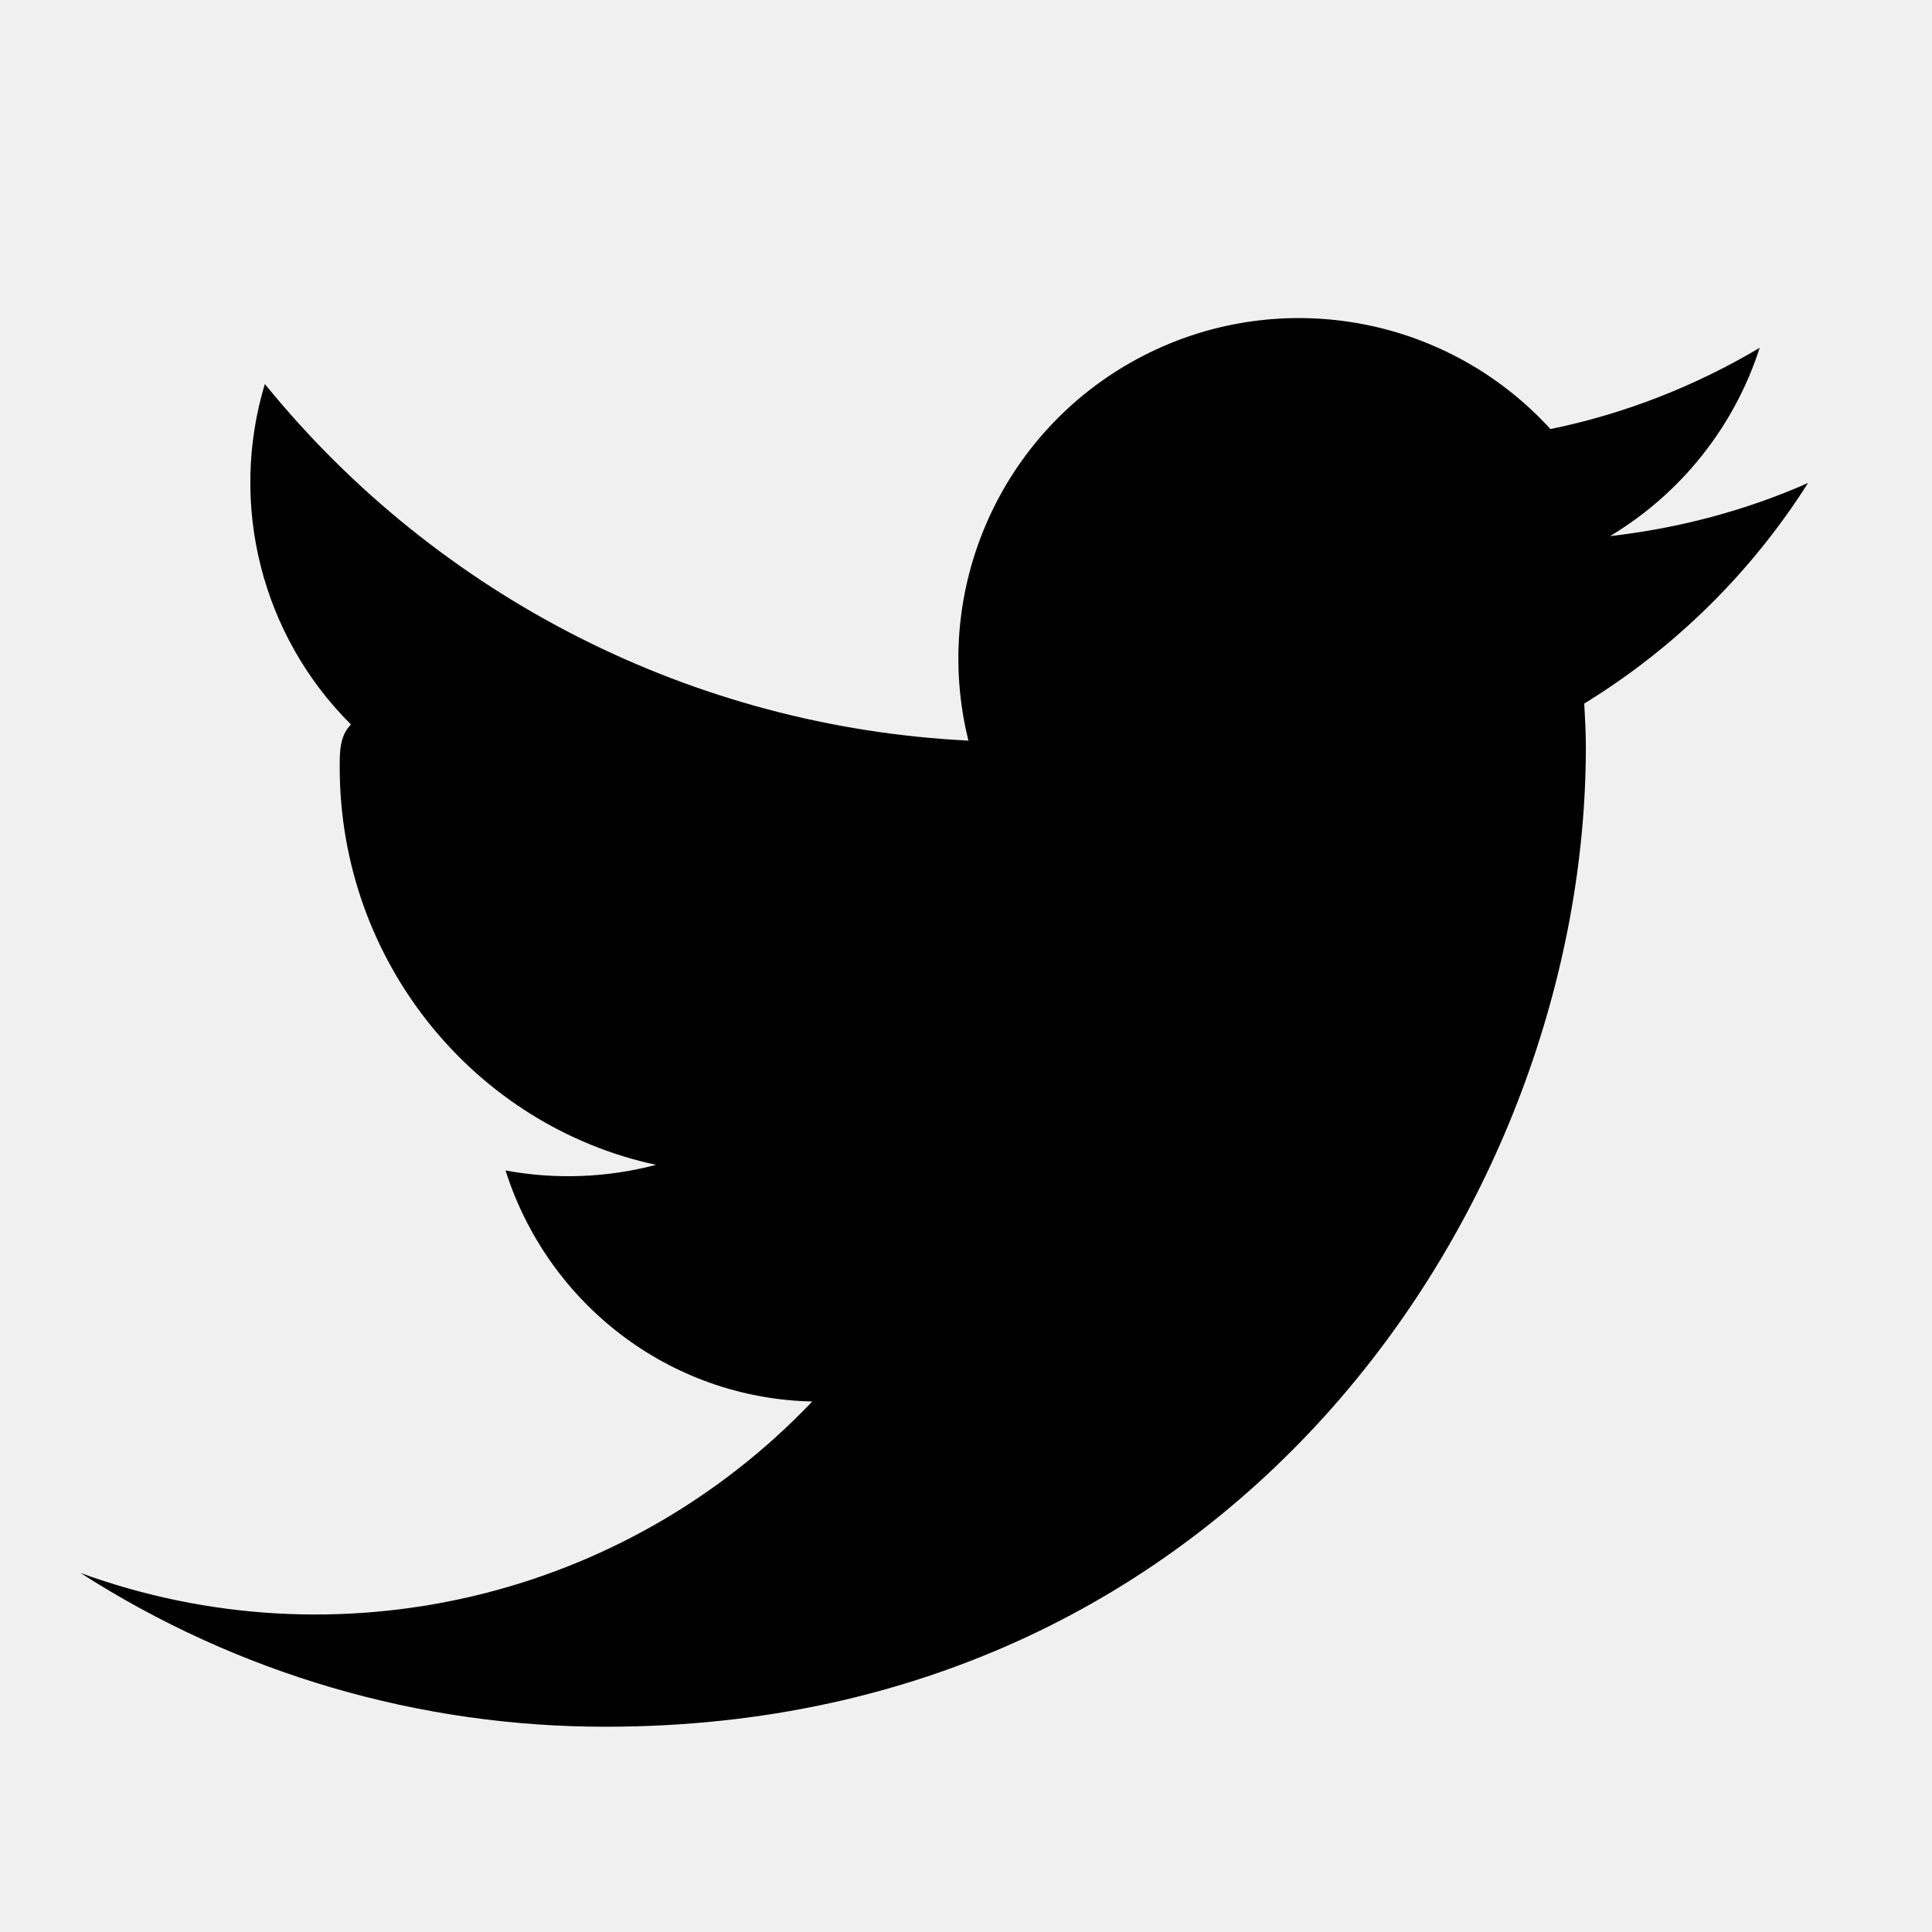
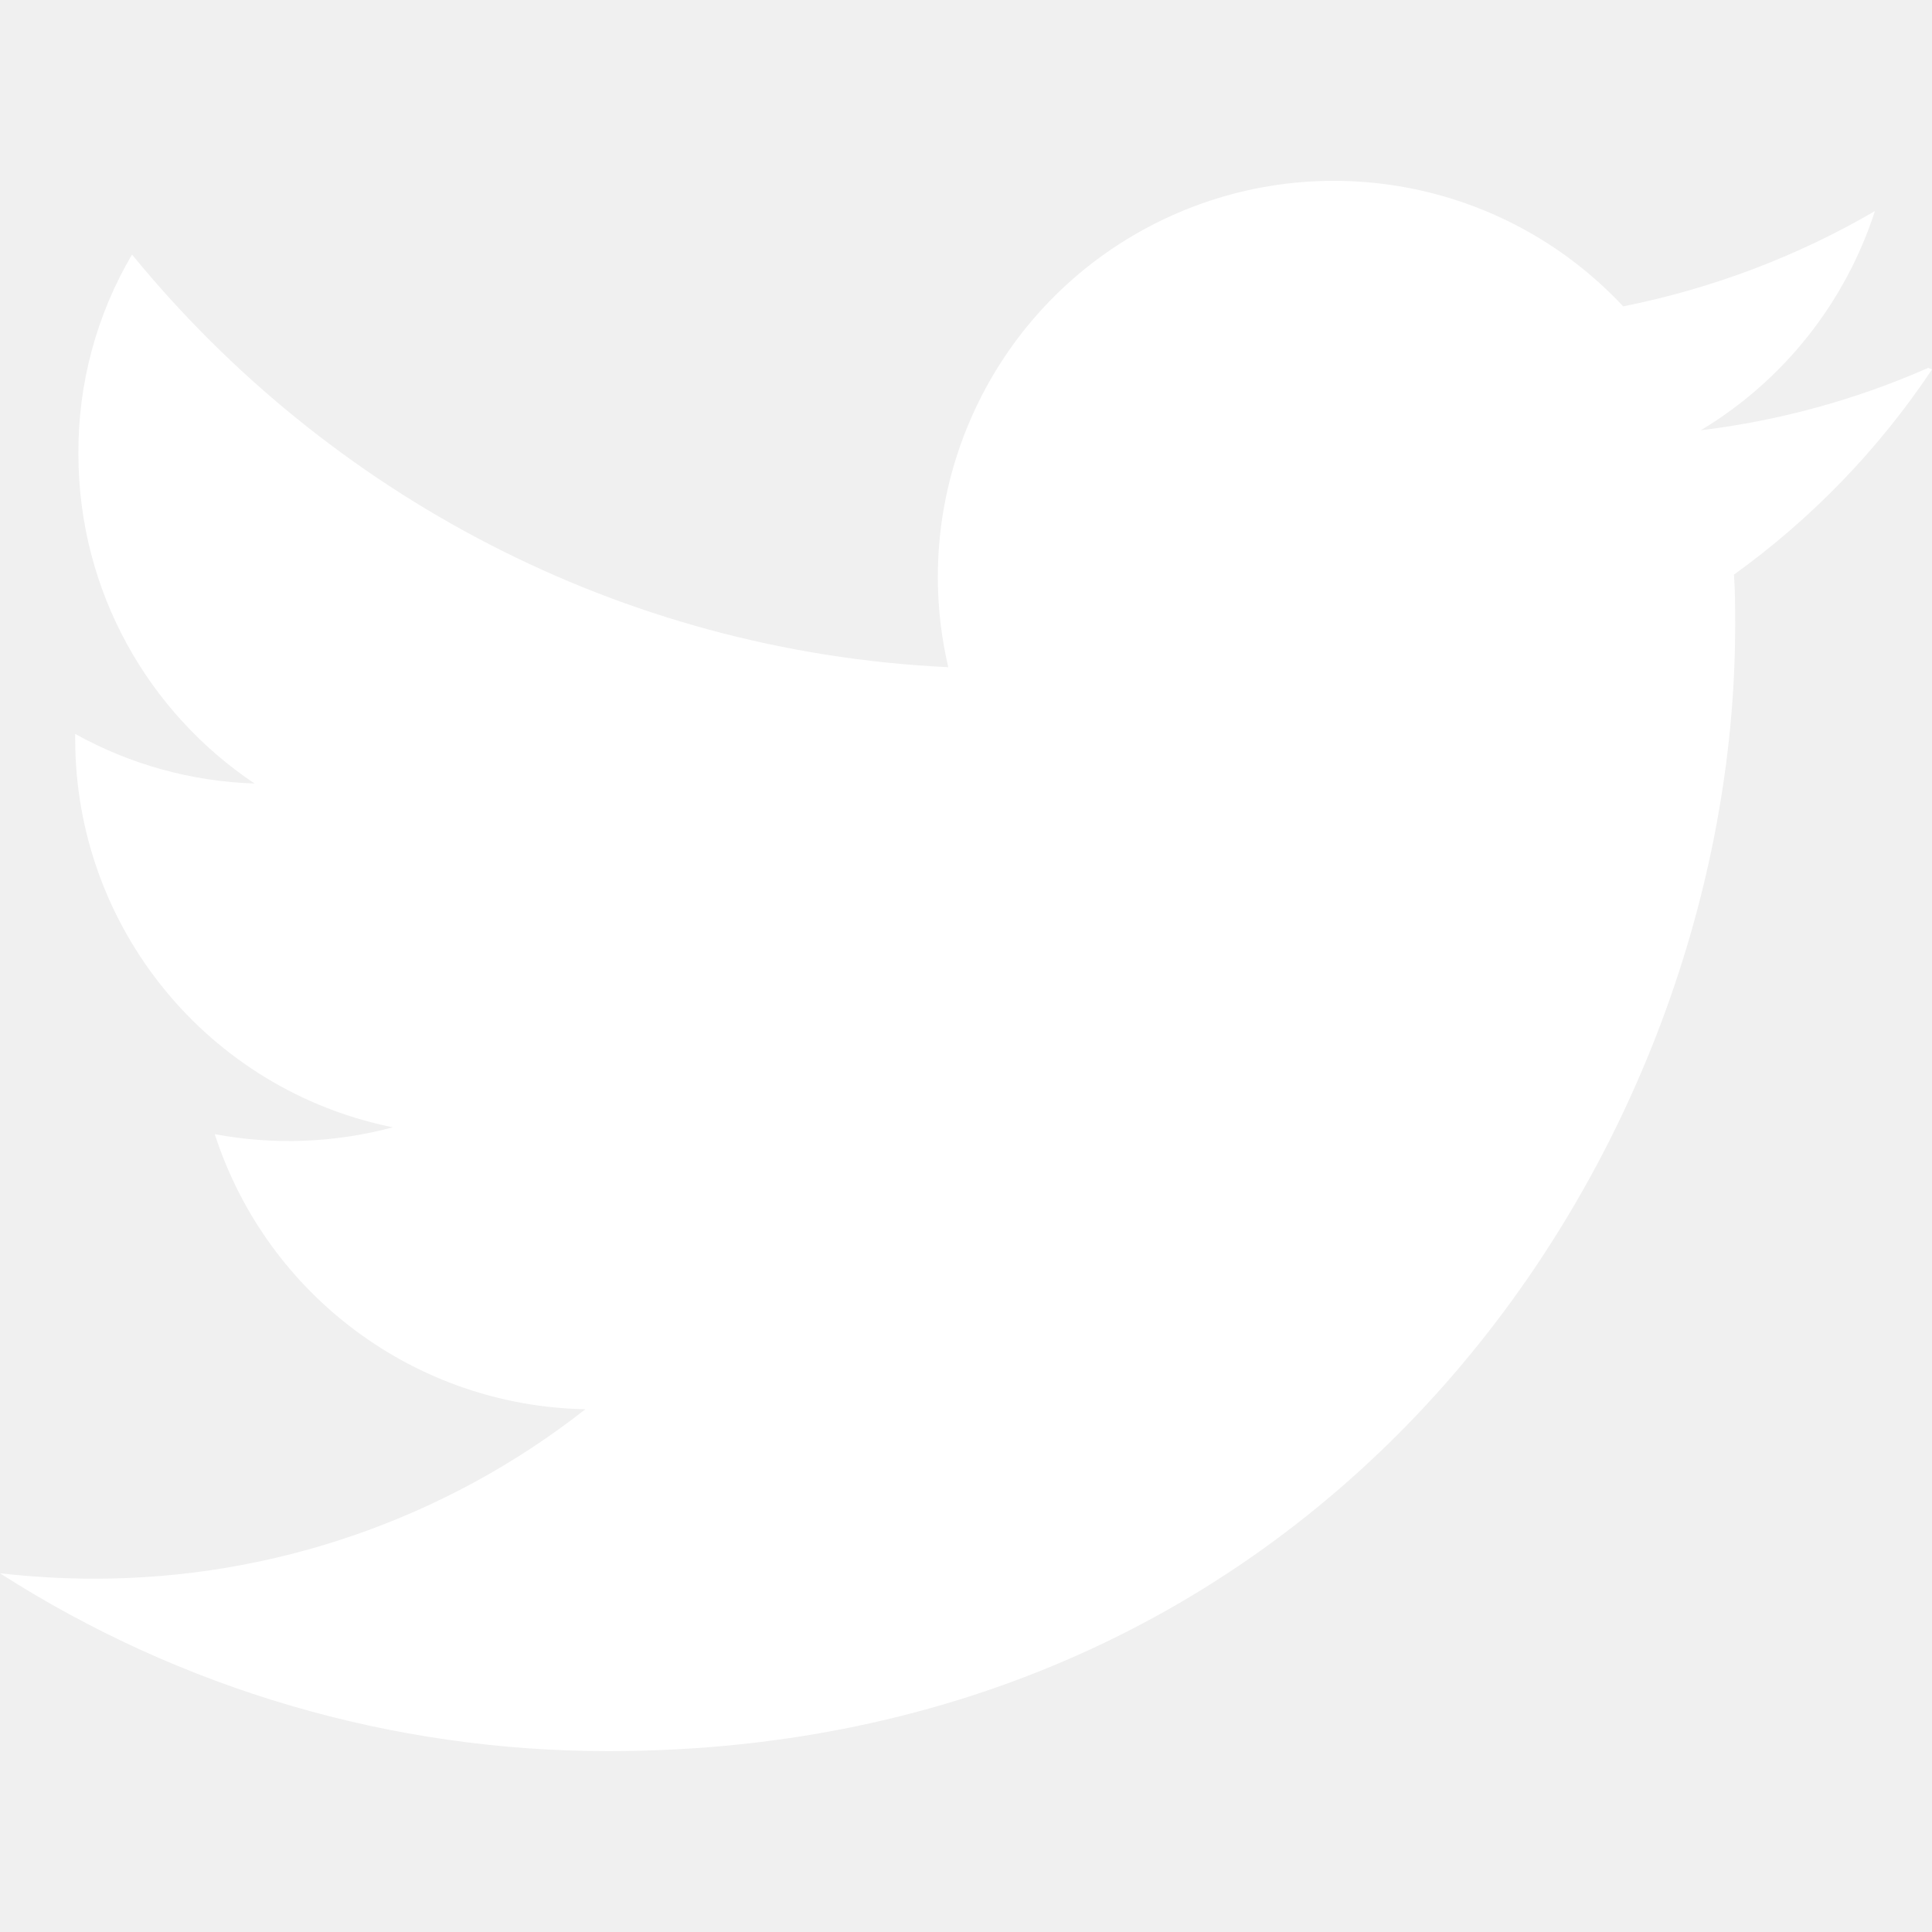
- <svg xmlns="http://www.w3.org/2000/svg" viewBox="0 0 24 24" fill="currentColor">
-   <path d="M22.46 6c-.77.34-1.59.56-2.46.66a4.25 4.25 0 0 0 1.86-2.34c-.79.47-1.67.82-2.6 1.01a4.23 4.23 0 0 0-7.23 3.87 12.02 12.02 0 0 1-8.74-4.43A4.24 4.24 0 0 0 4.36 9c-.14.14-.14.34-.14.53 0 2.43 1.69 4.46 3.93 4.94a4.28 4.28 0 0 1-1.87.07c.52 1.64 2.02 2.83 3.81 2.87A8.52 8.52 0 0 1 1 19.54a12.05 12.05 0 0 0 6.53 1.91c7.85 0 12.17-6.54 12.17-12.17 0-.18-.01-.36-.02-.54A8.64 8.64 0 0 0 22.46 6z" />
+ <svg xmlns="http://www.w3.org/2000/svg" role="img" viewBox="0 0 24 24" fill="white">
+   <path d="M23.953 4.57a10 10 0 01-2.825.775 4.958 4.958 0 002.163-2.723c-.951.555-2.005.959-3.127 1.184a4.92 4.92 0 00-8.384 4.482C7.69 8.095 4.067 6.13 1.64 3.162a4.822 4.822 0 00-.666 2.475c0 1.71.87 3.213 2.188 4.096a4.904 4.904 0 01-2.228-.616v.06a4.923 4.923 0 003.946 4.827 4.996 4.996 0 01-2.212.085 4.936 4.936 0 004.604 3.417 9.867 9.867 0 01-6.102 2.105c-.39 0-.779-.023-1.17-.067a13.995 13.995 0 007.557 2.209c9.053 0 13.998-7.496 13.998-13.985 0-.21 0-.42-.015-.63A9.935 9.935 0 0024 4.59z" />
</svg>
